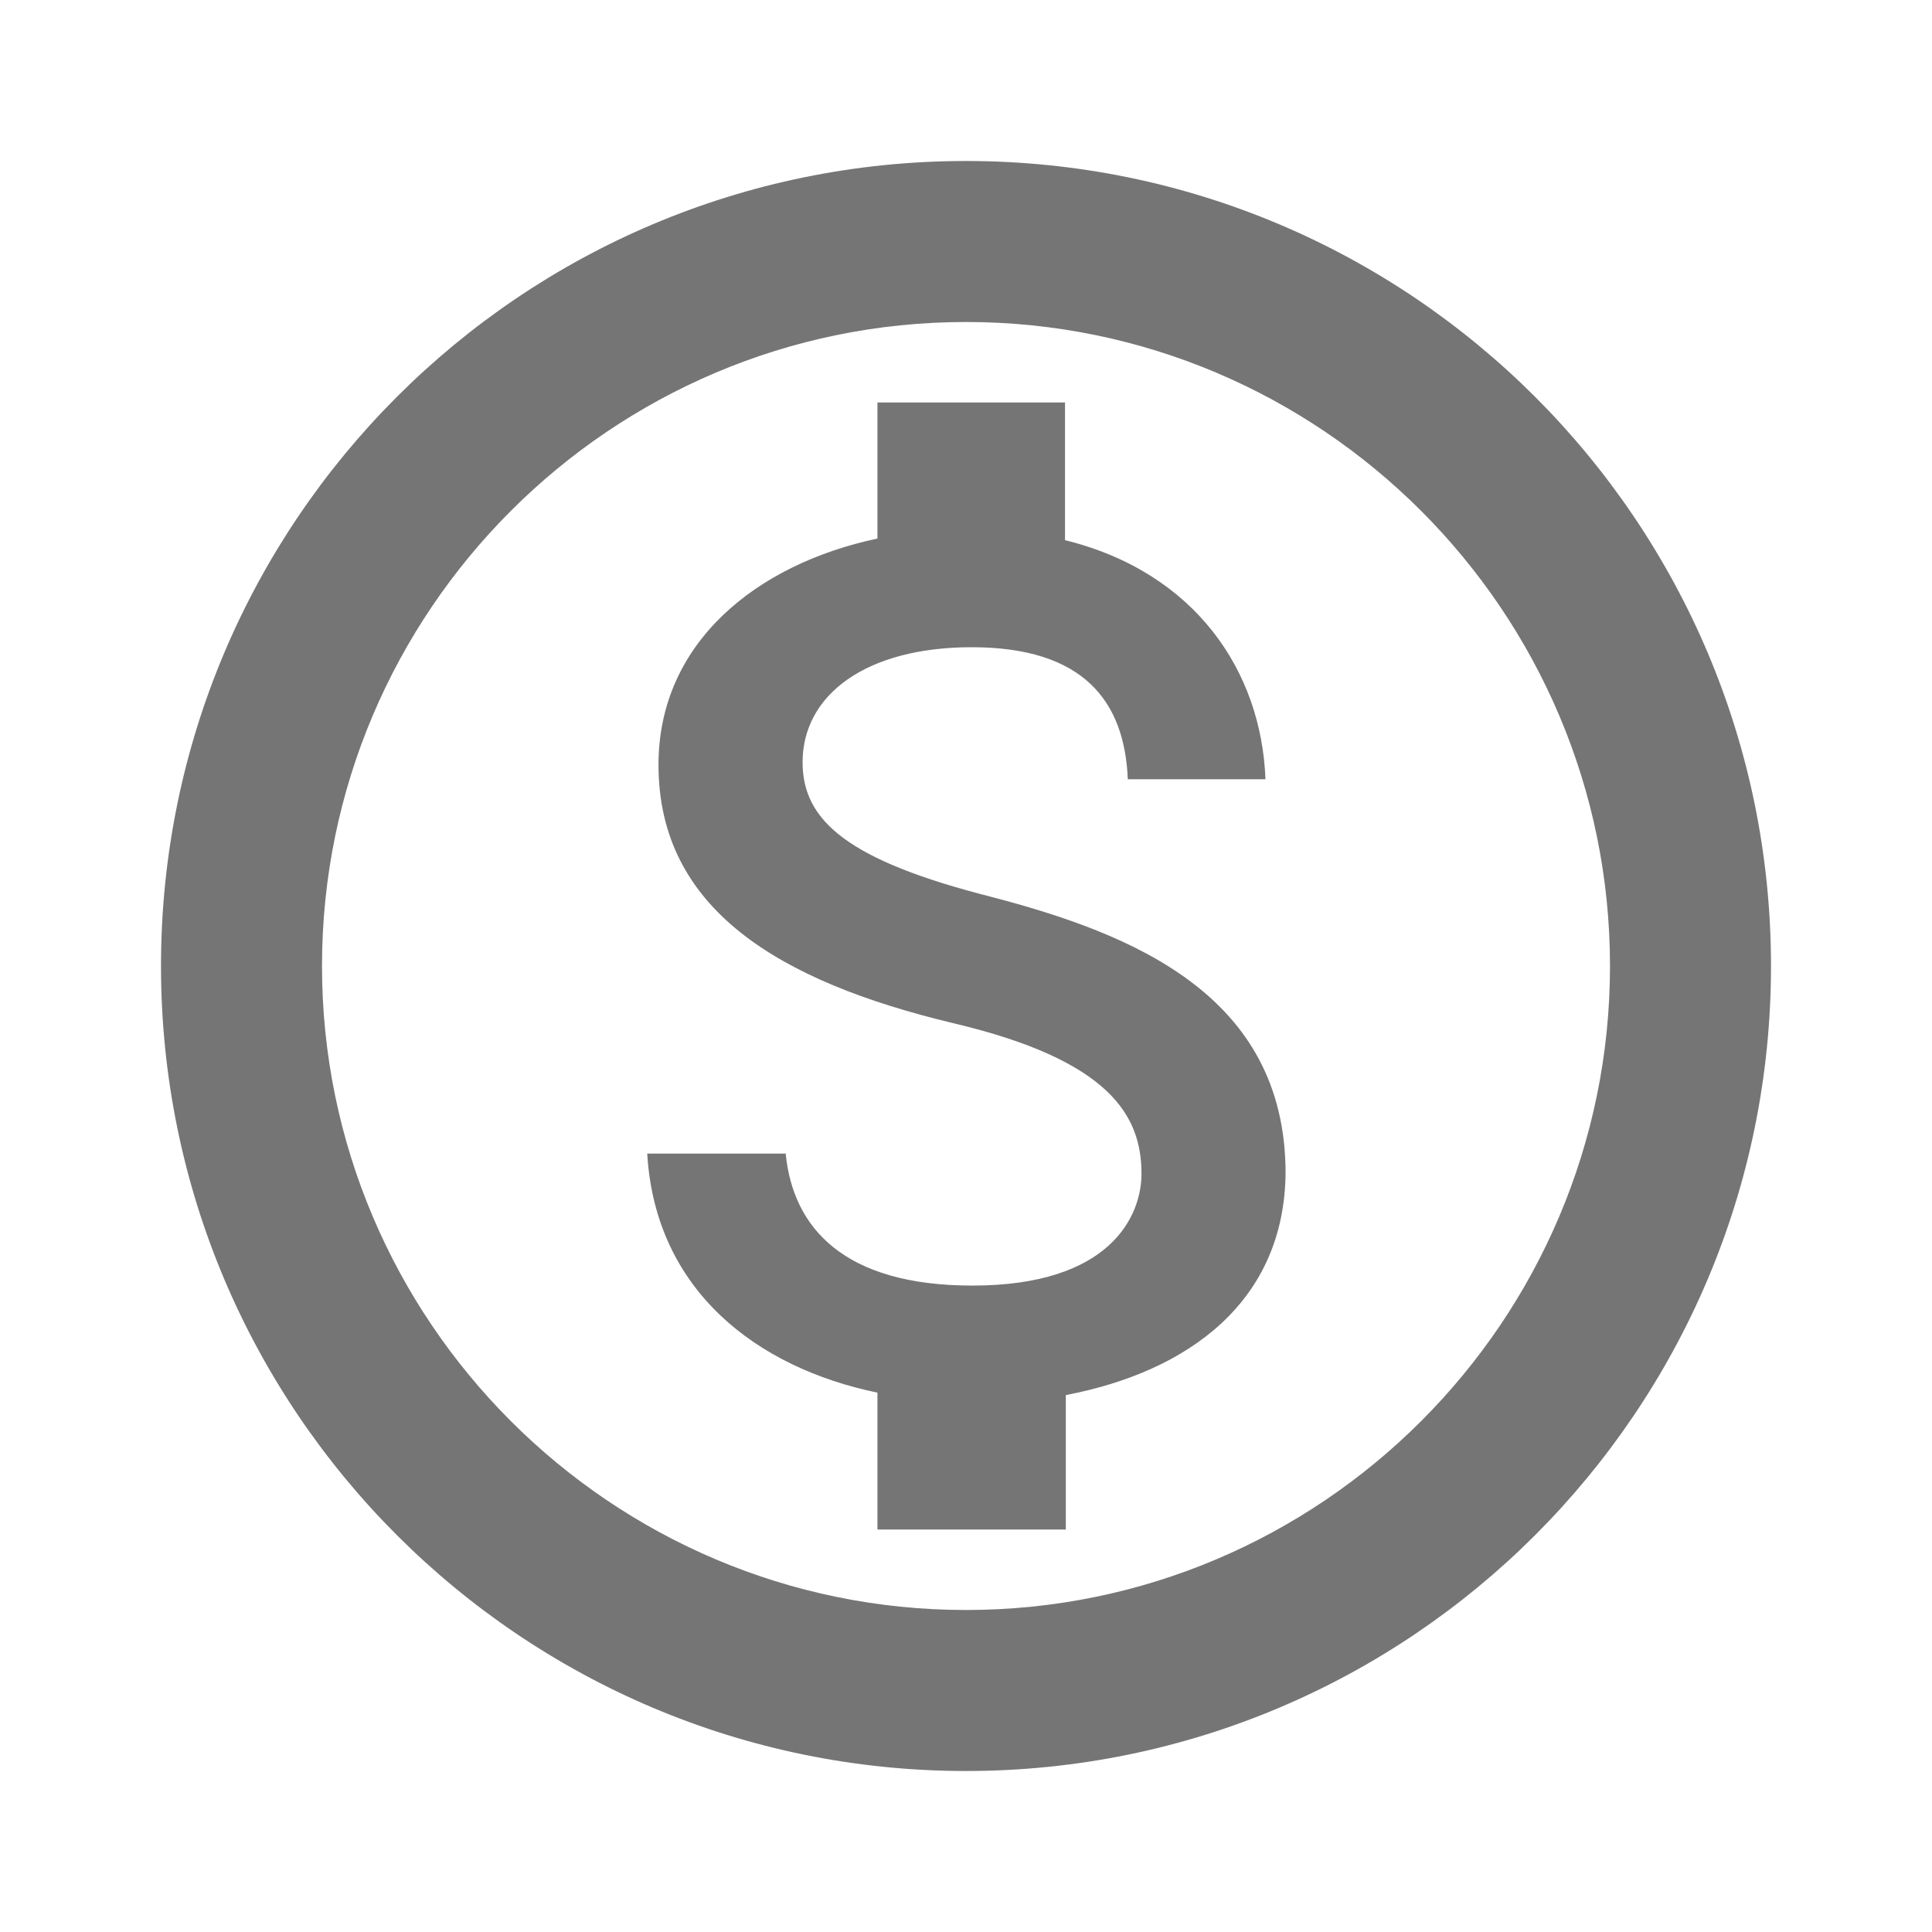
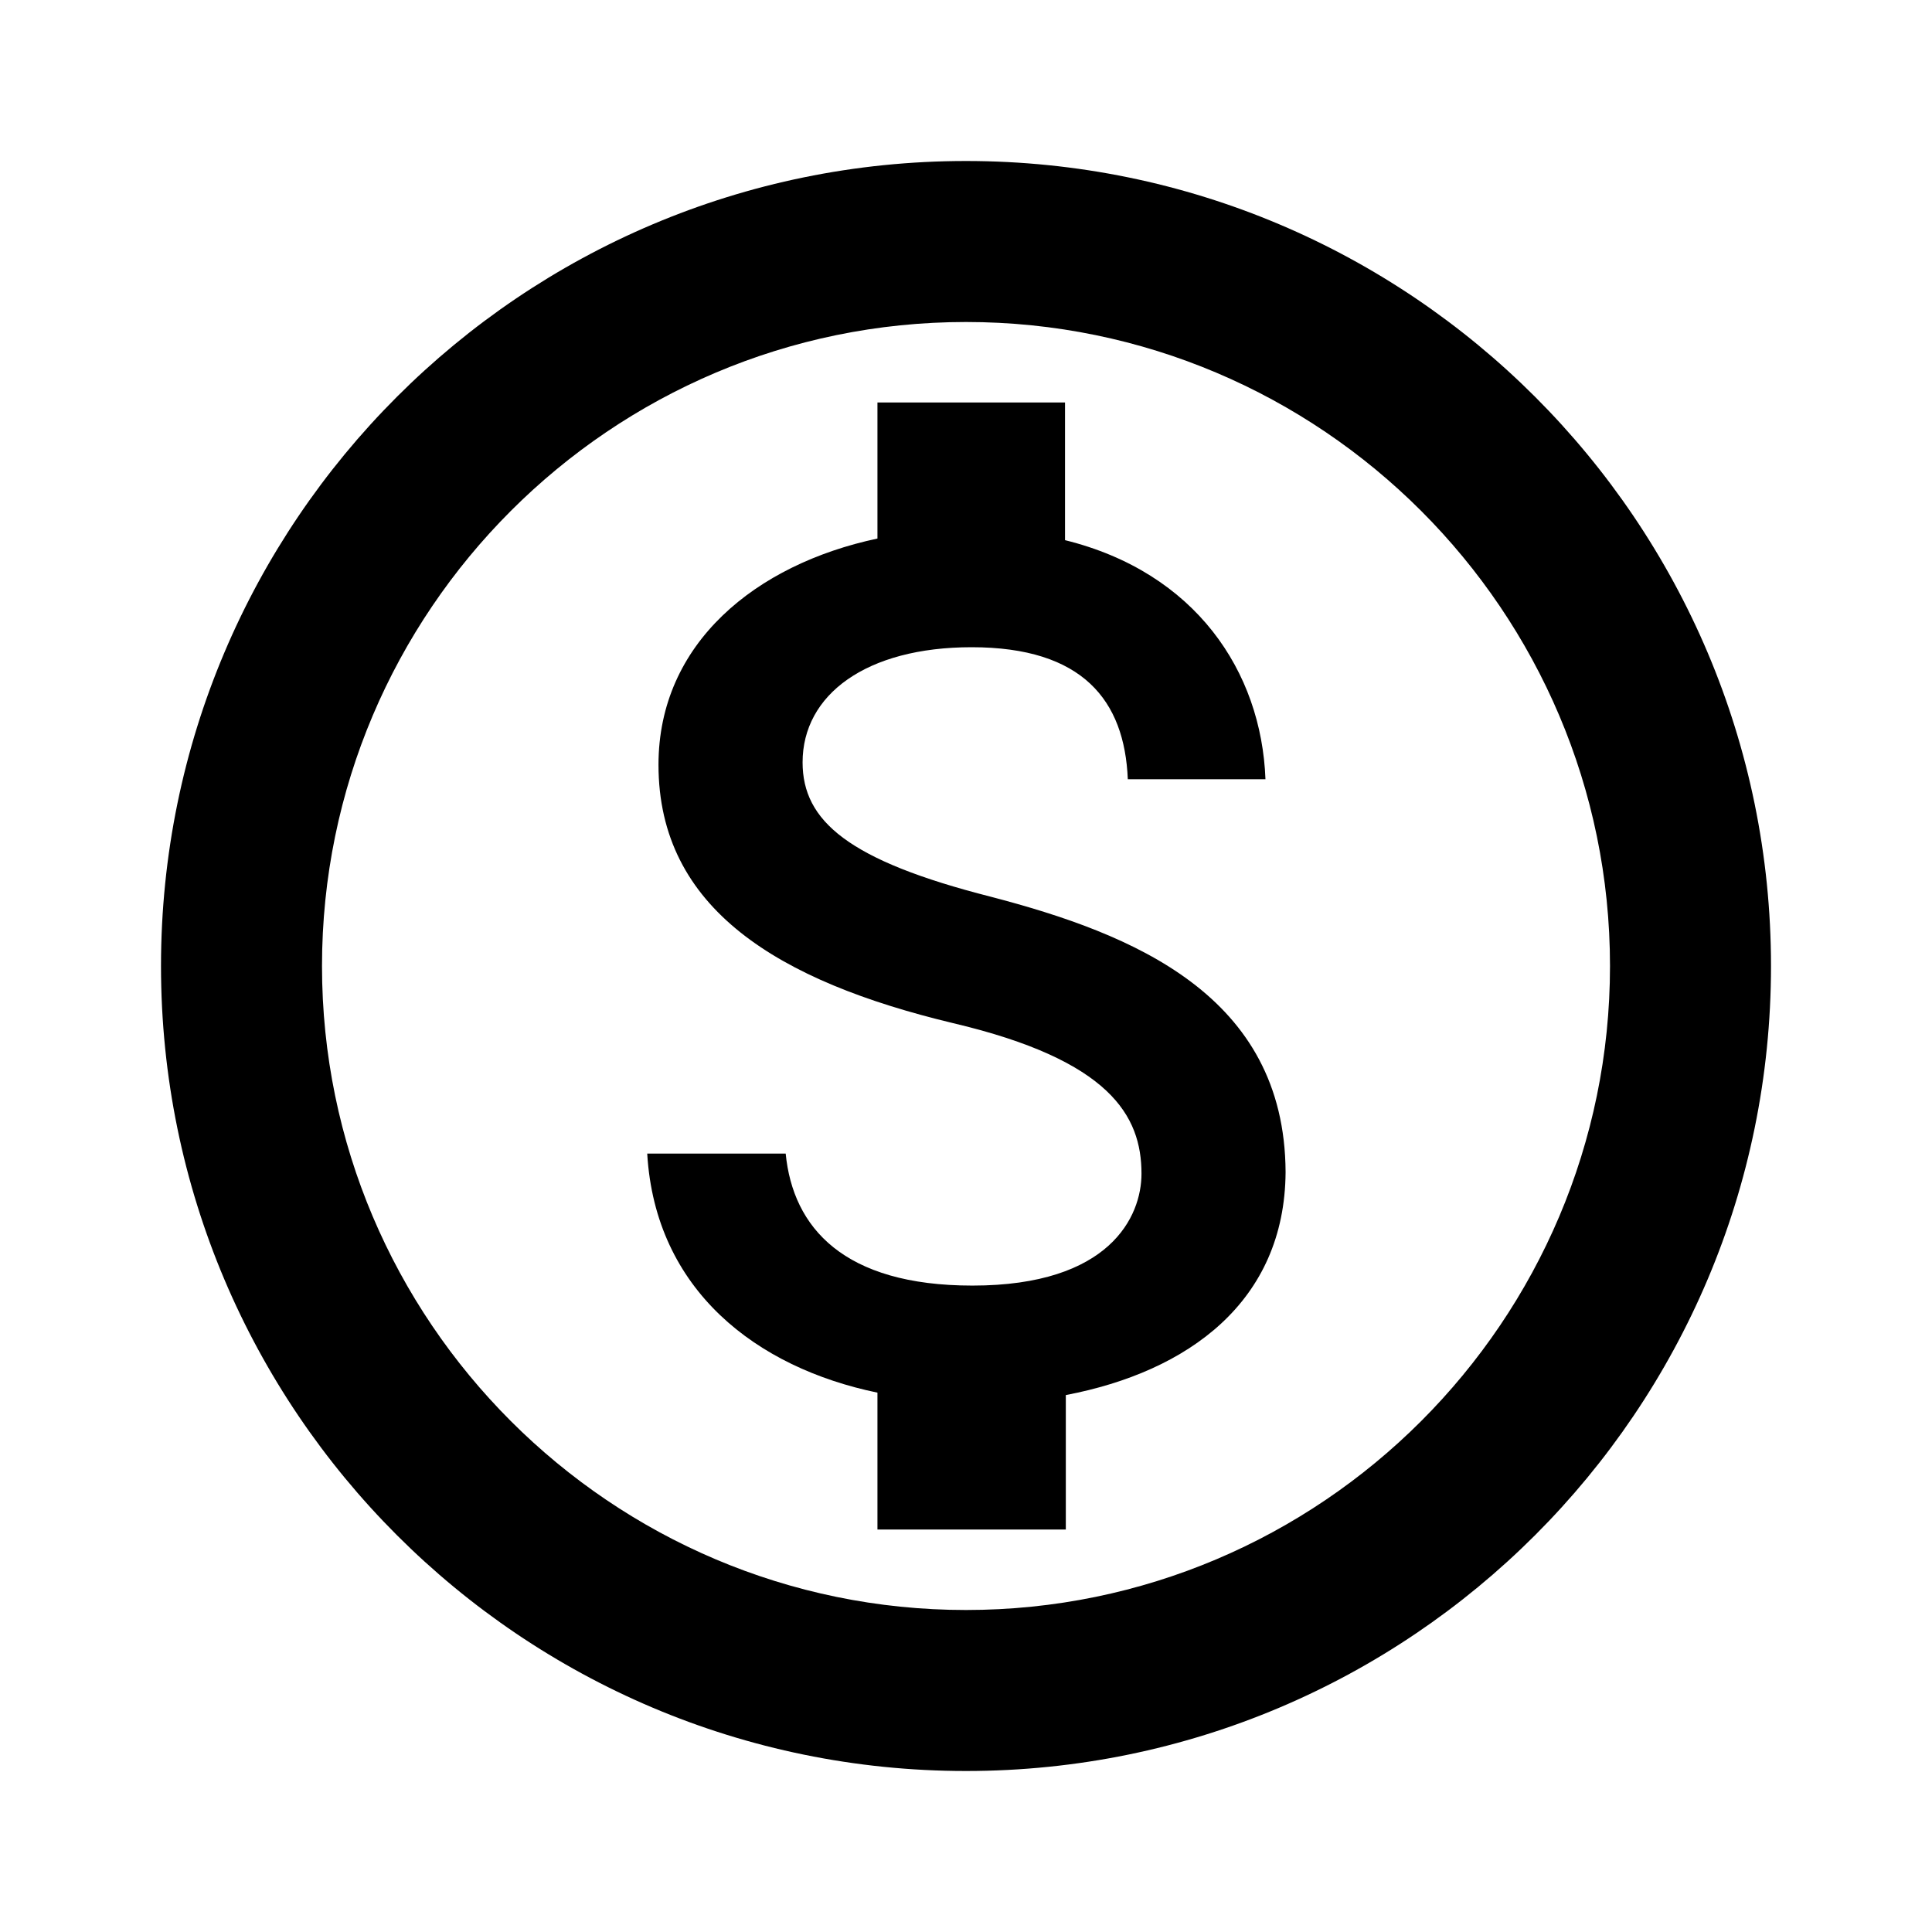
<svg xmlns="http://www.w3.org/2000/svg" width="24" height="24" viewBox="0 0 24 24" fill="none">
-   <path d="M12 2C6.48 2 2 6.48 2 12C2 17.52 6.48 22 12 22C17.52 22 22 17.52 22 12C22 6.48 17.52 2 12 2ZM12 20C7.59 20 4 16.41 4 12C4 7.59 7.59 4 12 4C16.41 4 20 7.59 20 12C20 16.41 16.41 20 12 20ZM12.31 11.14C10.54 10.69 9.97 10.2 9.97 9.47C9.97 8.63 10.76 8.04 12.07 8.04C13.45 8.04 13.97 8.7 14.01 9.68H15.72C15.67 8.34 14.85 7.11 13.23 6.71V5H10.9V6.69C9.39 7.01 8.18 7.99 8.18 9.5C8.18 11.29 9.67 12.19 11.84 12.71C13.79 13.17 14.18 13.86 14.18 14.58C14.18 15.11 13.79 15.97 12.08 15.97C10.48 15.97 9.85 15.25 9.76 14.33H8.04C8.14 16.03 9.4 16.99 10.9 17.3V19H13.24V17.33C14.76 17.04 15.96 16.17 15.97 14.56C15.96 12.36 14.07 11.6 12.31 11.14Z" fill="currentColor" fill-opacity="0.54" />
+   <path d="M12 2C6.48 2 2 6.48 2 12C2 17.52 6.48 22 12 22C17.52 22 22 17.52 22 12C22 6.48 17.52 2 12 2ZM12 20C7.59 20 4 16.41 4 12C4 7.59 7.59 4 12 4C16.41 4 20 7.59 20 12C20 16.41 16.41 20 12 20ZM12.31 11.14C10.54 10.69 9.97 10.2 9.97 9.47C9.97 8.63 10.76 8.04 12.07 8.04C13.45 8.04 13.97 8.7 14.01 9.68H15.72C15.67 8.34 14.85 7.11 13.23 6.71V5H10.9V6.69C9.39 7.01 8.18 7.99 8.18 9.5C8.18 11.29 9.67 12.19 11.84 12.71C13.79 13.17 14.18 13.86 14.18 14.58C14.18 15.11 13.79 15.97 12.08 15.97C10.48 15.97 9.85 15.25 9.76 14.33H8.04C8.14 16.03 9.4 16.99 10.9 17.3V19H13.24V17.33C14.76 17.04 15.96 16.17 15.97 14.56C15.96 12.36 14.07 11.6 12.31 11.14Z" fill="currentColor" />
</svg>
